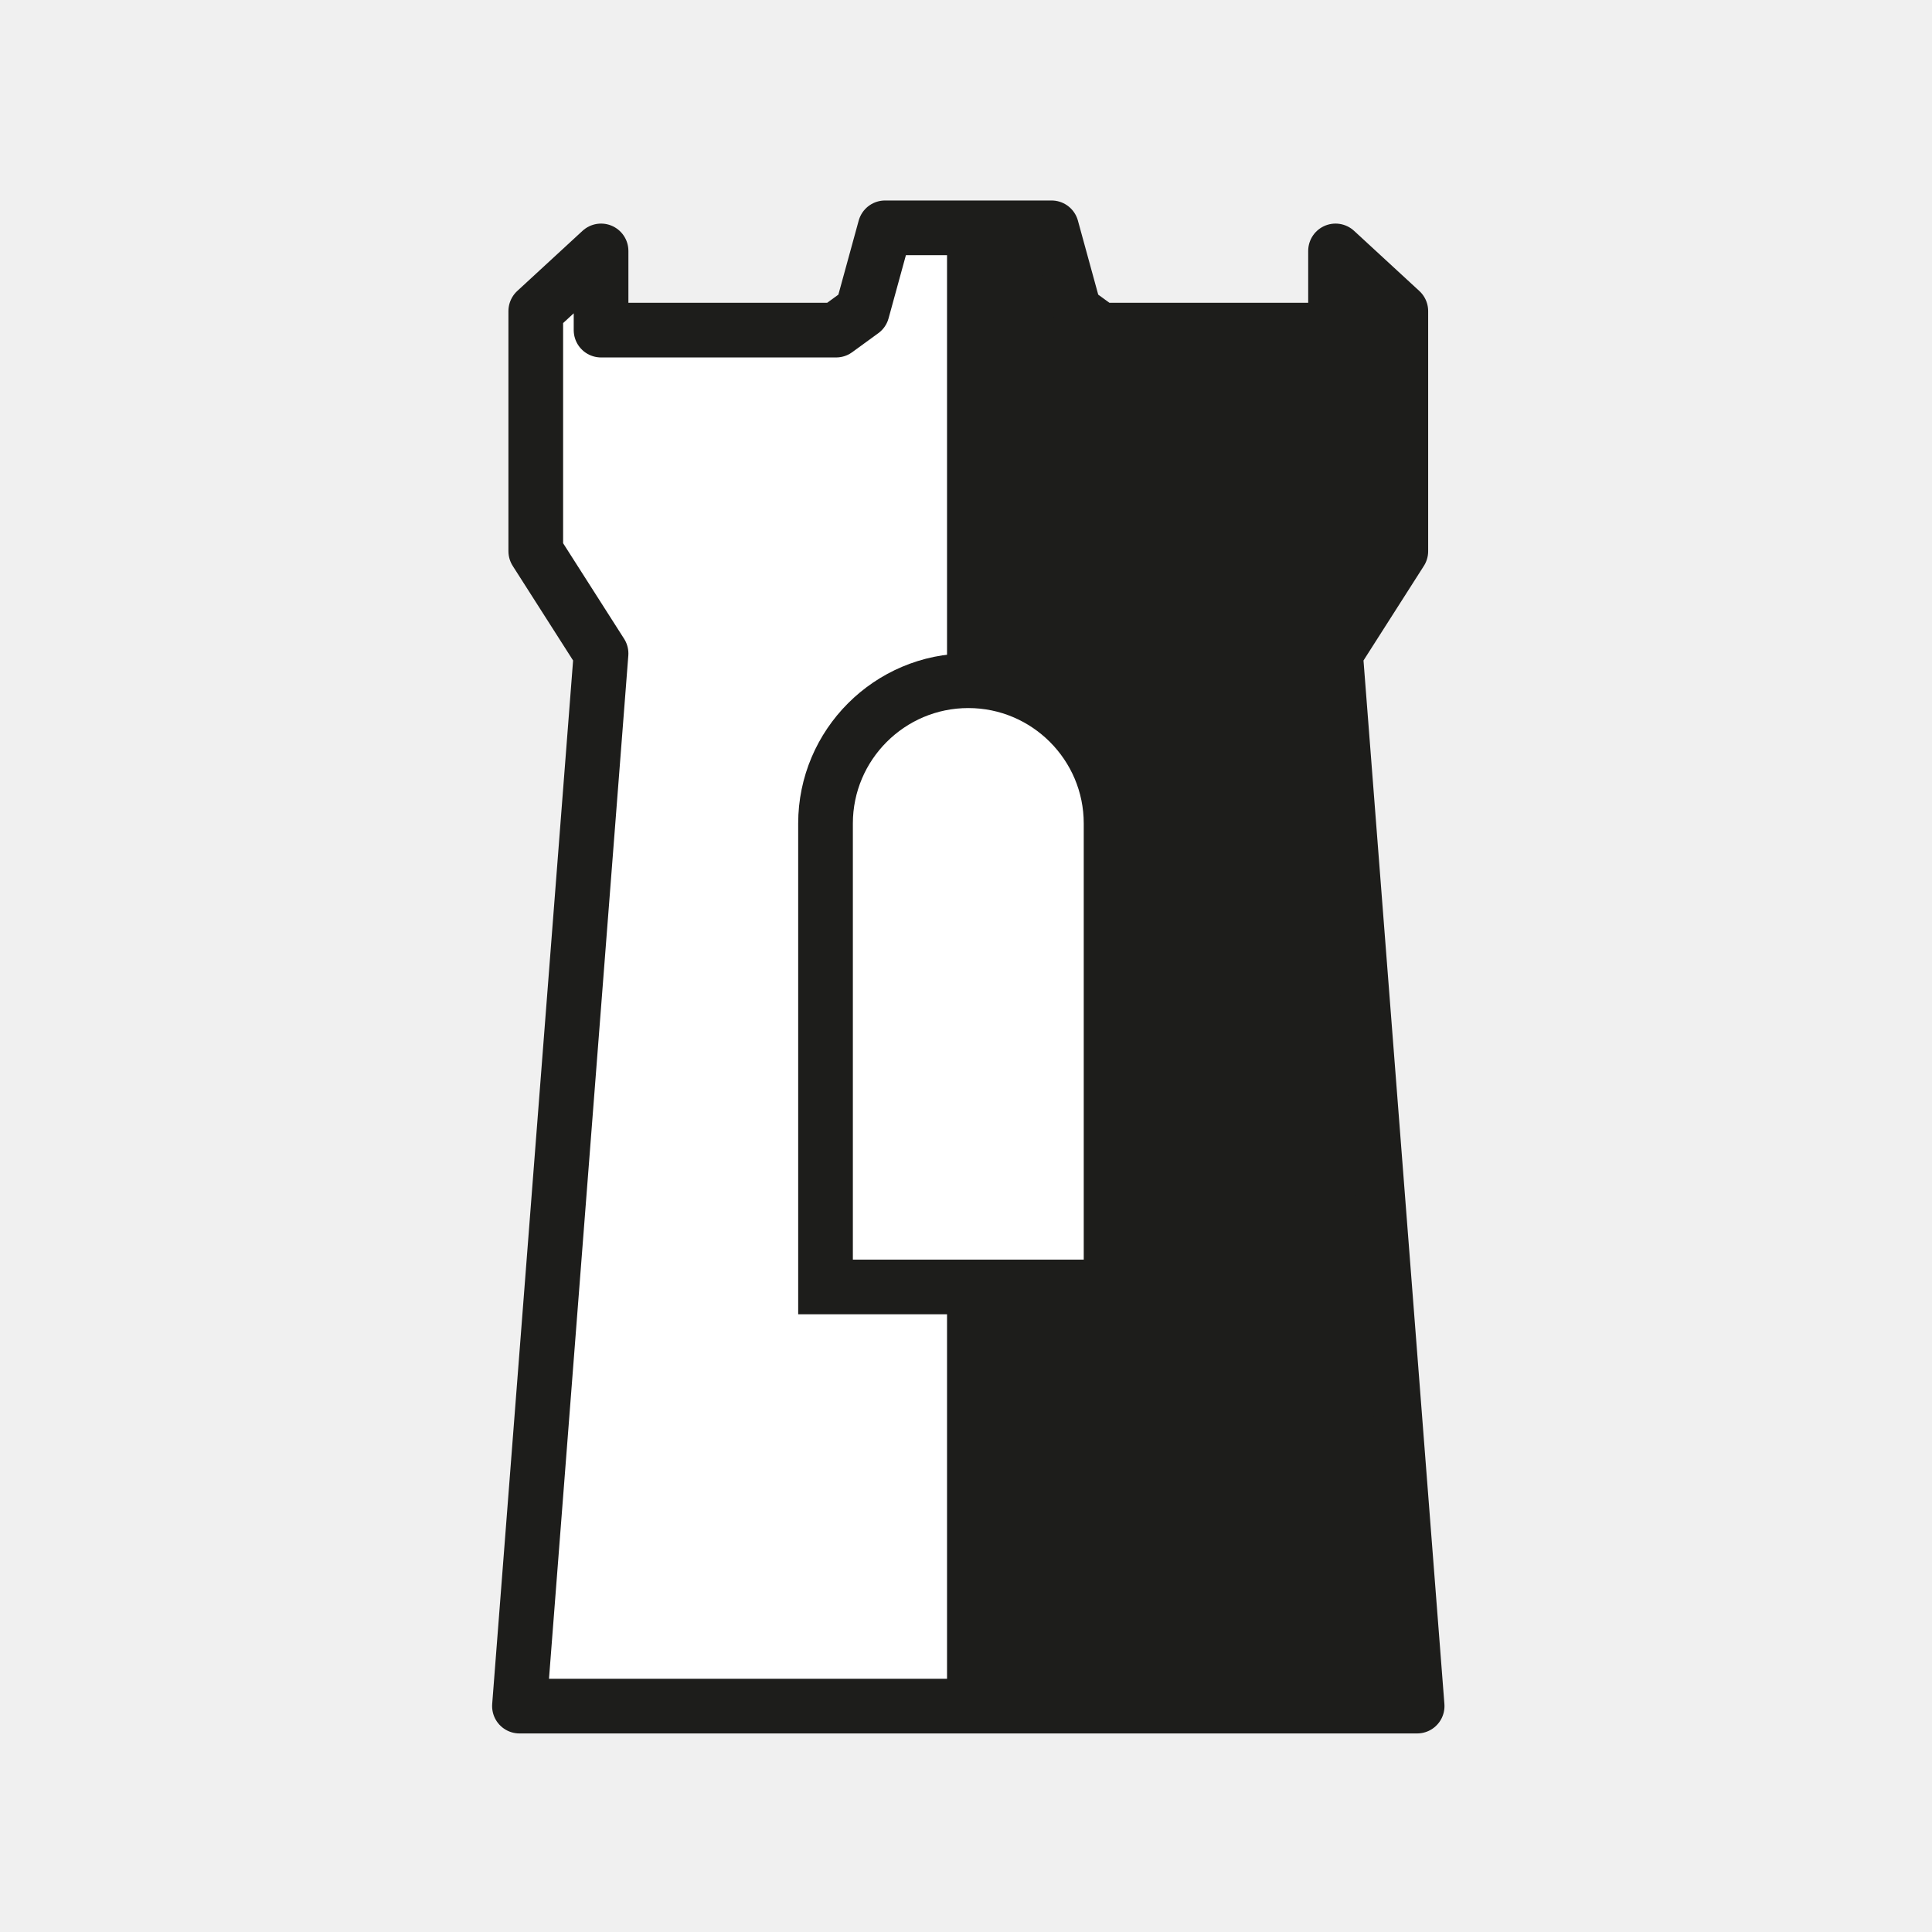
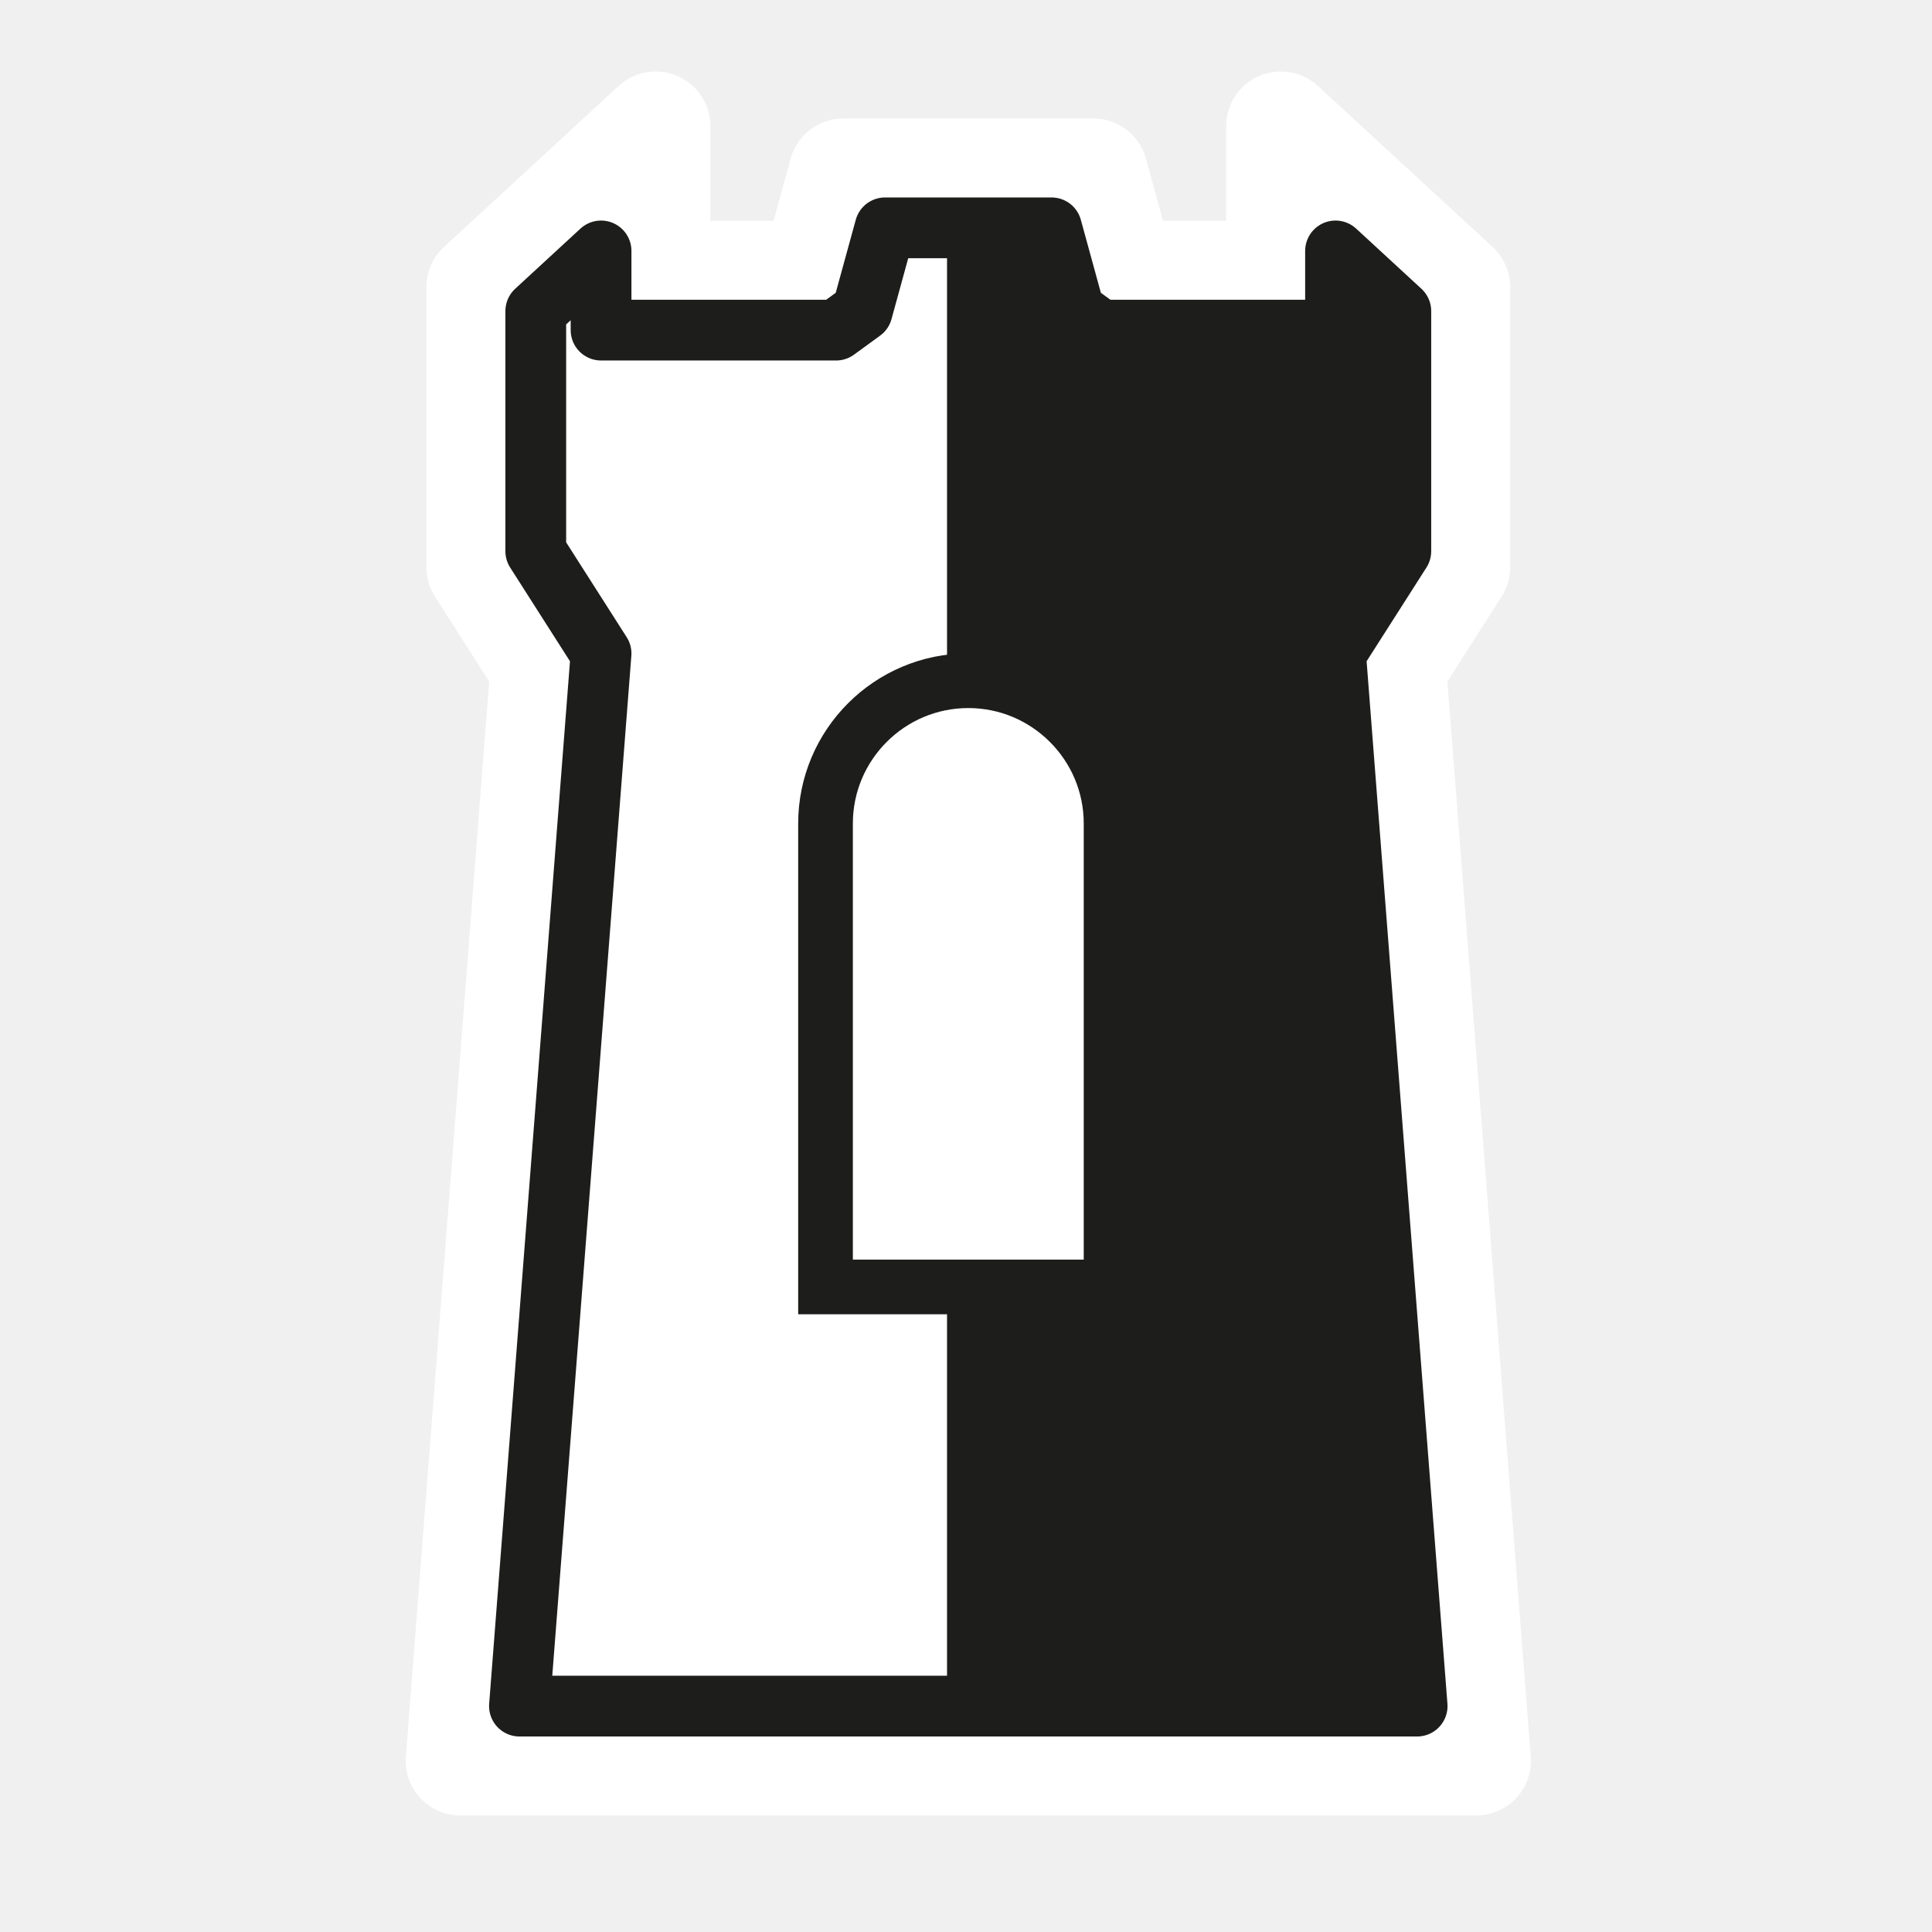
- <svg xmlns="http://www.w3.org/2000/svg" width="159px" height="159px" viewBox="0 0 159 159" version="1.1">
+ <svg xmlns="http://www.w3.org/2000/svg" xmlns:xlink="http://www.w3.org/1999/xlink" width="159px" height="159px" viewBox="0 0 159 159" version="1.1">
+   <defs>
+     <polygon id="path-1" points="109.912 53.781 115.285 45.363 115.285 25.603 109.912 20.651 109.912 27.168 90.569 27.168 88.42 25.603 86.54 18.75 84.39 18.75 74.988 18.75 72.839 18.75 70.958 25.603 68.809 27.168 49.466 27.168 49.466 20.651 44.093 25.603 44.093 45.363 49.466 53.781 42.75 140.409 74.988 140.409 84.39 140.409 116.628 140.409" />
+   </defs>
  <g id="site/border-hold" stroke="none" stroke-width="1" fill="none" fill-rule="evenodd">
-     <polygon id="Stroke-1" stroke="#1D1D1B" stroke-width="4.5" fill="#FFFFFF" stroke-linejoin="round" points="109.912 53.781 115.285 45.363 115.285 25.603 109.912 20.651 109.912 27.168 90.569 27.168 88.42 25.603 86.54 18.75 84.39 18.75 74.988 18.75 72.839 18.75 70.958 25.603 68.809 27.168 49.466 27.168 49.466 20.651 44.093 25.603 44.093 45.363 49.466 53.781 42.75 140.409 74.988 140.409 84.39 140.409 116.628 140.409" />
+     <g id="Stroke-1" stroke-linejoin="round">
+       <use fill="#FFFFFF" fill-rule="evenodd" xlink:href="#path-1" />
+       <path stroke="#FFFFFF" stroke-width="9" d="M105.412,10.384 L119.785,23.631 L119.785,46.677 L114.515,54.934 L121.49,144.909 L37.888,144.909 L44.863,54.934 L39.593,46.677 L39.593,23.631 L53.966,10.384 L53.966,22.668 L67.097,22.668 L69.408,14.25 L89.972,14.25 L92.281,22.668 L105.412,22.668 L105.412,10.384 Z" />
+       <use stroke="#1D1D1B" stroke-width="5" xlink:href="#path-1" />
+     </g>
    <polygon id="Stroke-4" stroke="#1D1D1B" stroke-width="3.5" fill="#1D1D1B" stroke-linejoin="round" points="109.912 53.781 115.285 45.363 115.285 25.603 109.912 20.651 109.912 27.168 90.569 27.168 88.42 25.603 86.54 18.75 84.39 18.75 79.689 18.75 79.689 140.409 84.39 140.409 116.628 140.409" />
    <path d="M91.44,104.164 L91.44,67.773 C91.44,61.294 86.169,56.022 79.689,56.022 C73.21,56.022 67.939,61.294 67.939,67.773 L67.939,104.164 L67.939,105.914 L69.689,105.914 L89.69,105.914 L91.44,105.914 L91.44,104.164 Z" id="Stroke-8" stroke="#1D1D1B" stroke-width="4.5" fill="#FFFFFF" />
  </g>
</svg>
